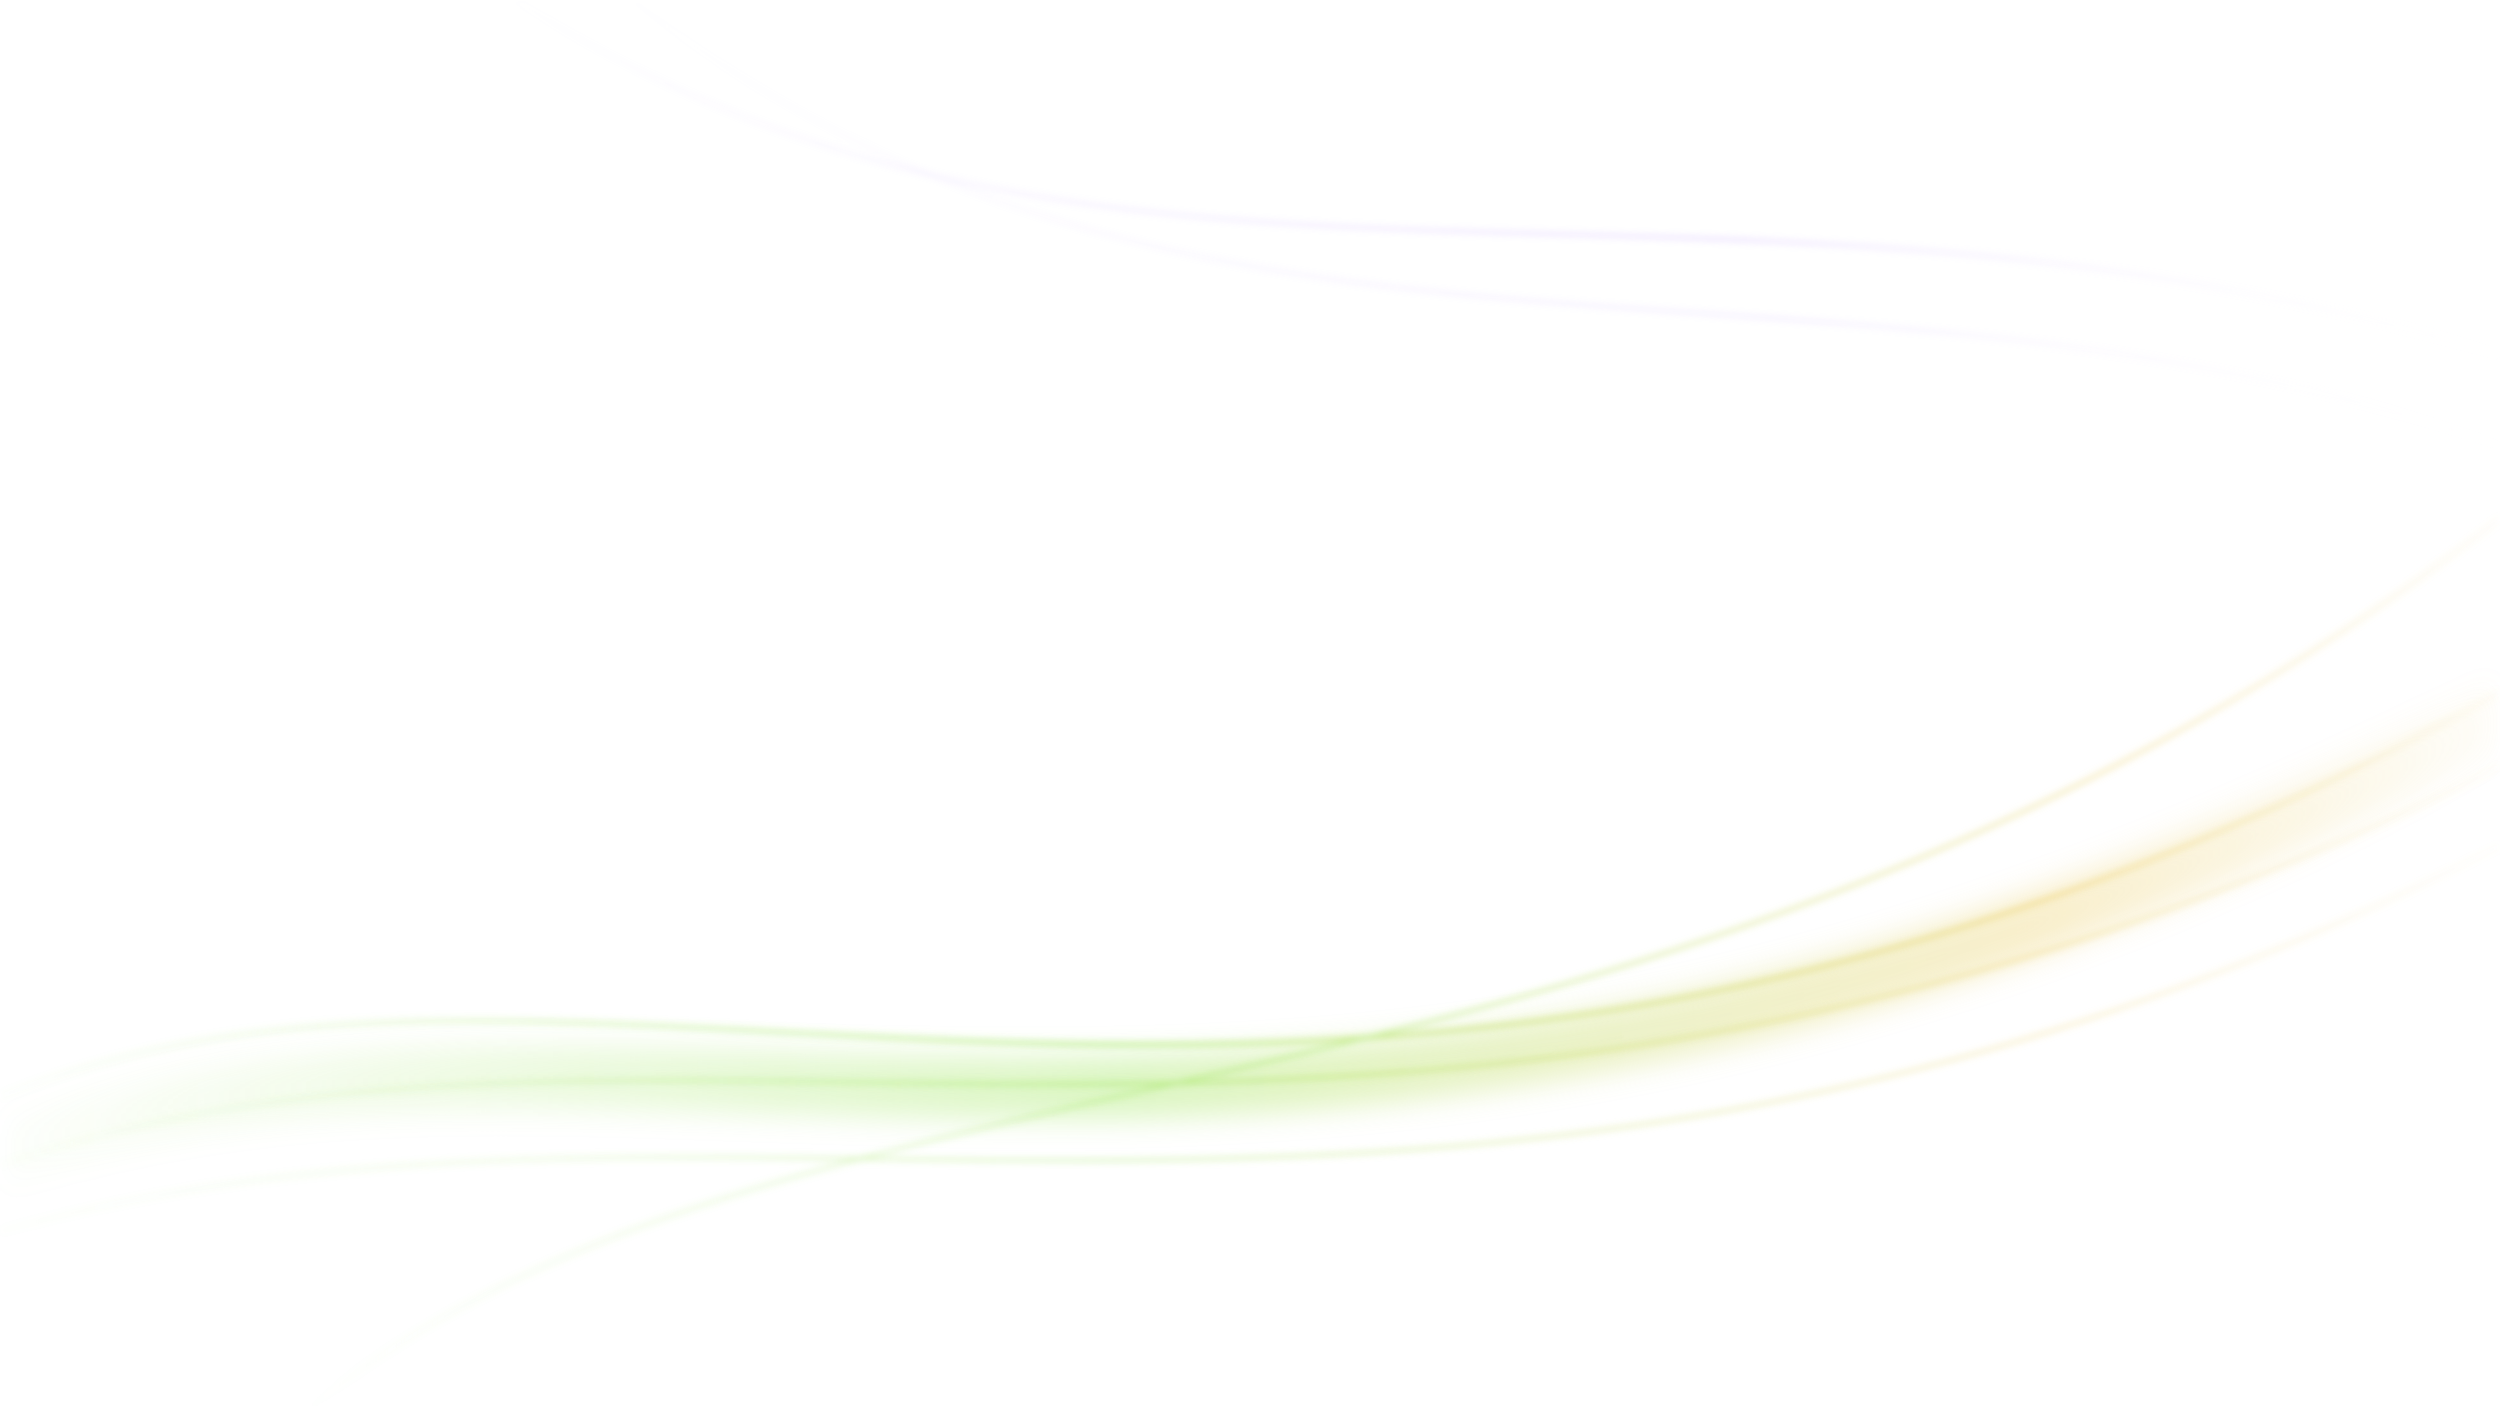
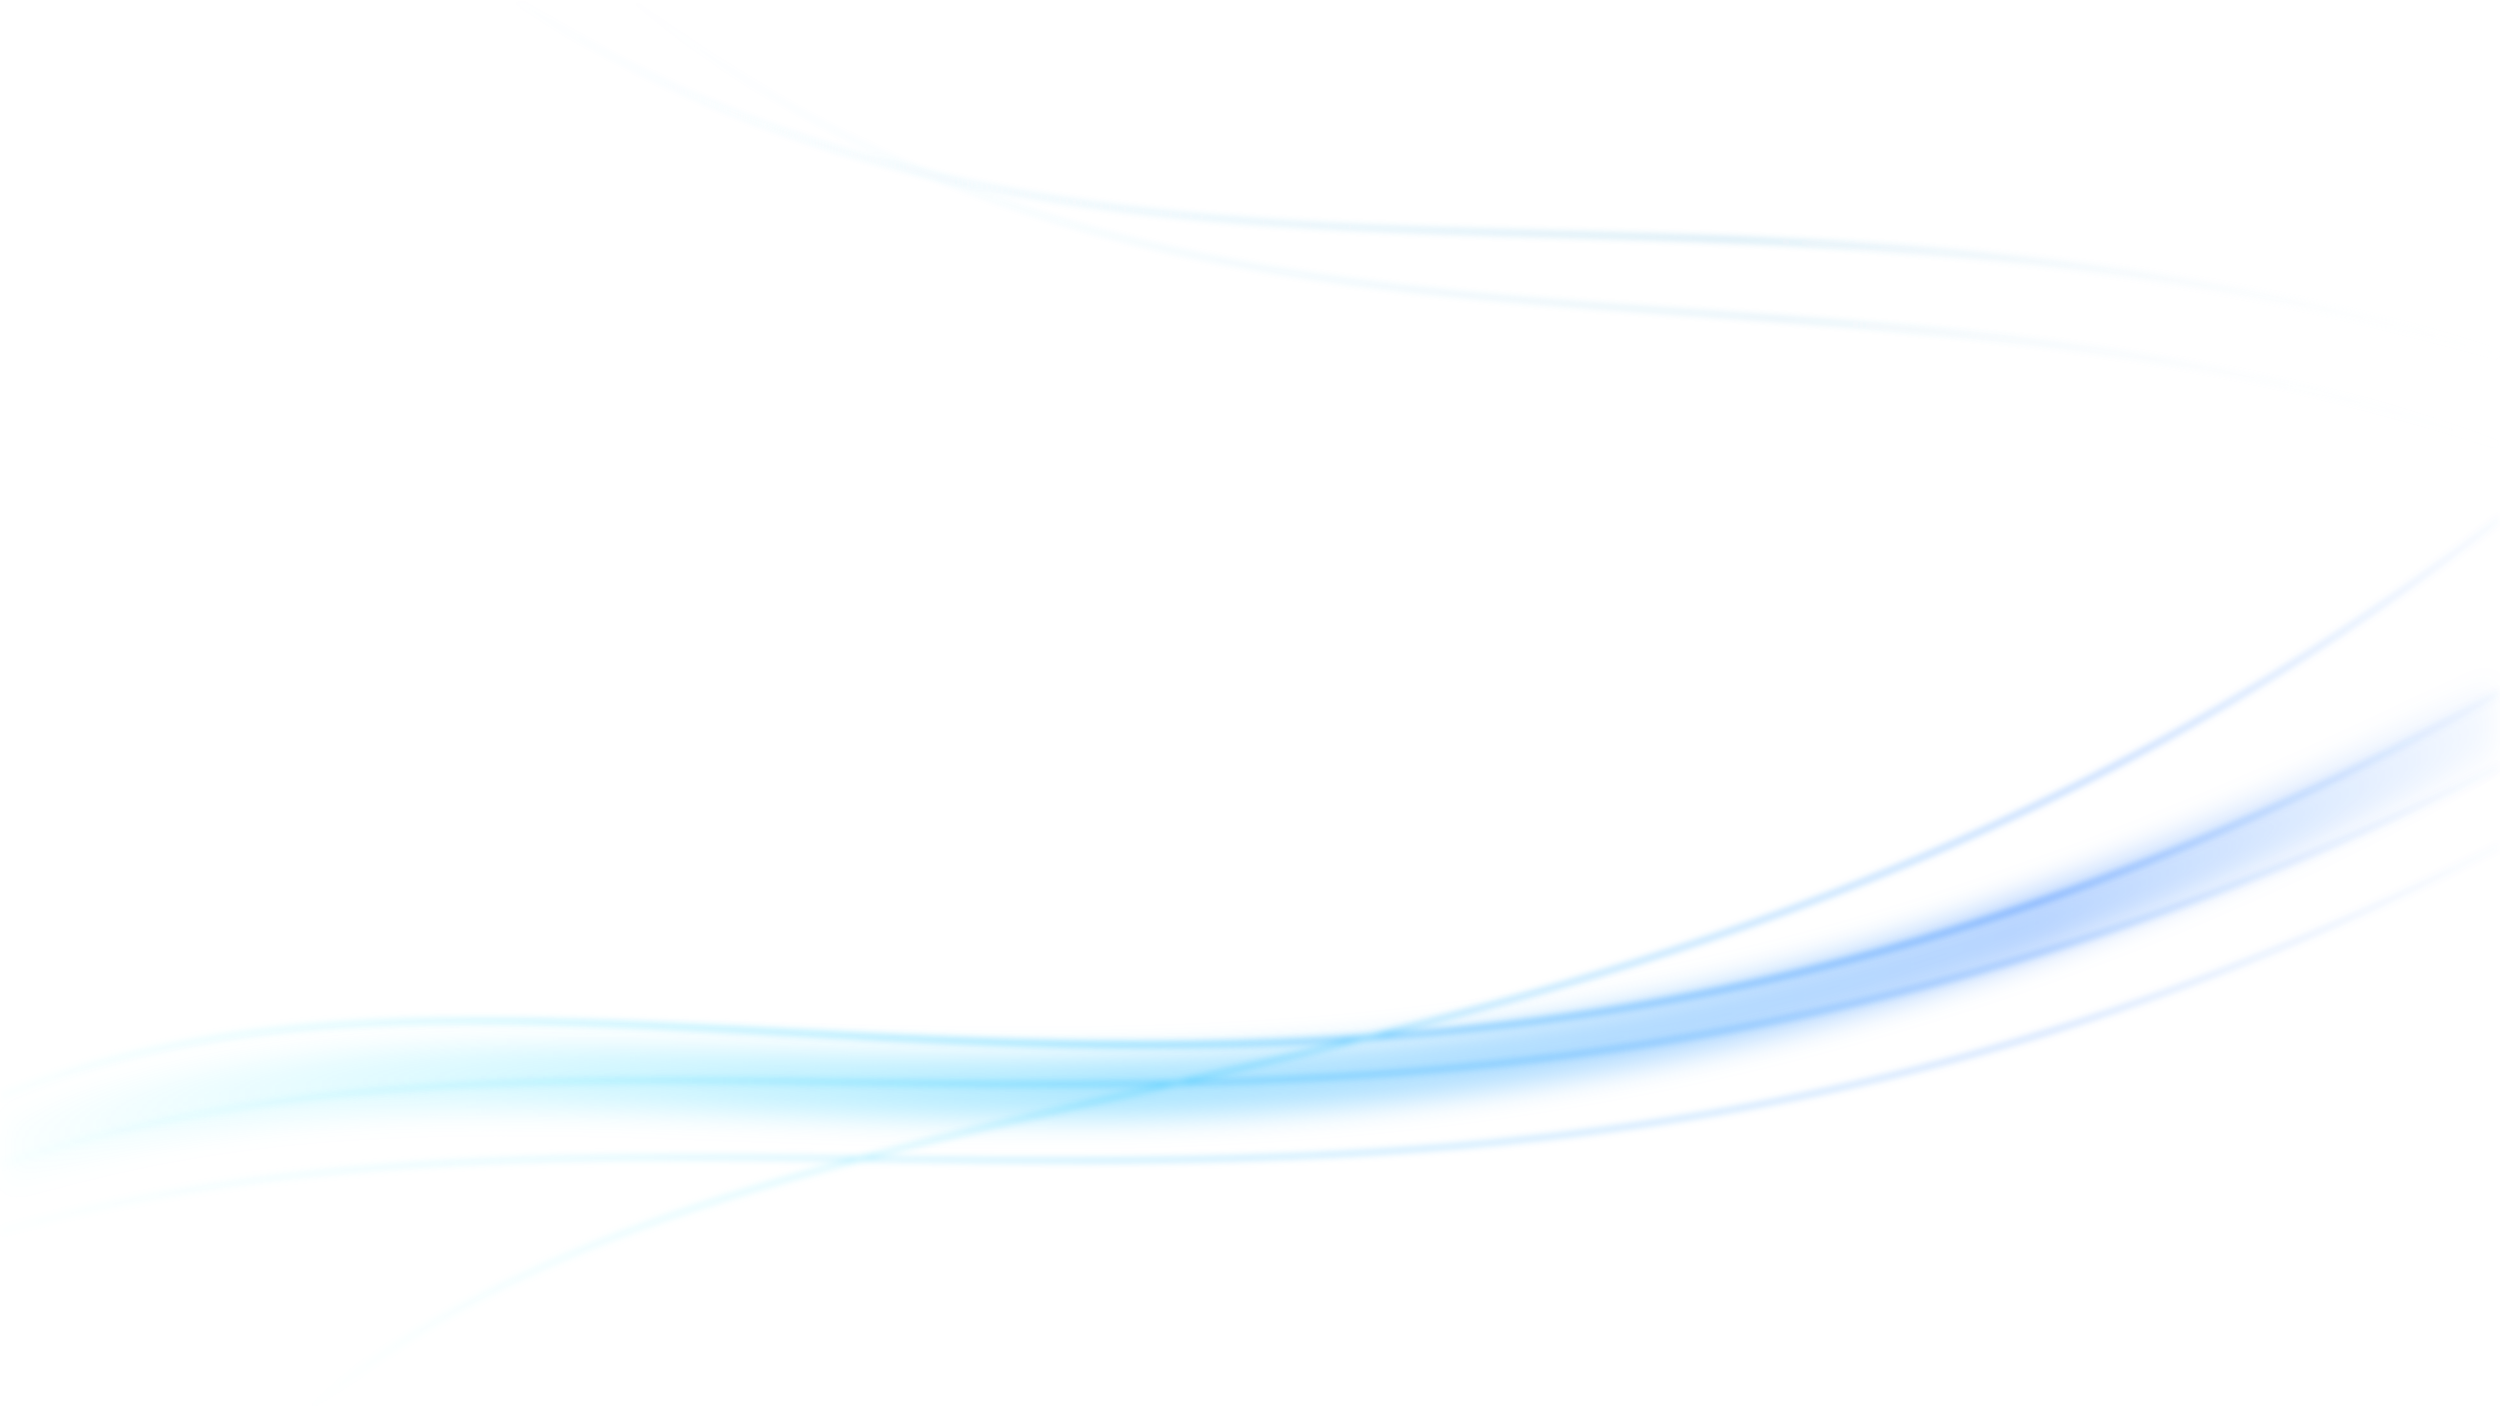
<svg xmlns="http://www.w3.org/2000/svg" viewBox="0 0 1600 900" preserveAspectRatio="xMidYMid slice">
  <defs>
    <linearGradient id="g" x1="0" y1="0" x2="1" y2="0">
-       <stop offset="0" stop-color="#8ee23f" stop-opacity="0" />
-       <stop offset=".45" stop-color="#8ee23f" stop-opacity=".9" />
-       <stop offset=".8" stop-color="#e8c547" stop-opacity=".8" />
-       <stop offset="1" stop-color="#e8c547" stop-opacity="0" />
+       <stop offset="0" stop-color="#00f0ff" stop-opacity="0" />
+       <stop offset=".45" stop-color="#00b4ff" stop-opacity=".9" />
+       <stop offset=".8" stop-color="#0066ff" stop-opacity=".8" />
+       <stop offset="1" stop-color="#0066ff" stop-opacity="0" />
    </linearGradient>
    <linearGradient id="v" x1="0" y1="0" x2="1" y2="0">
-       <stop offset="0" stop-color="#b48cff" stop-opacity="0" />
-       <stop offset=".6" stop-color="#b48cff" stop-opacity=".7" />
+       <stop offset="0" stop-color="#38bdf8" stop-opacity="0" />
+       <stop offset=".6" stop-color="#0284c7" stop-opacity=".7" />
      <stop offset="1" stop-color="#ffffff" stop-opacity="0" />
    </linearGradient>
    <filter id="blur">
      <feGaussianBlur stdDeviation="2.5" />
    </filter>
    <filter id="soft">
      <feGaussianBlur stdDeviation="9" />
    </filter>
  </defs>
  <g fill="none" stroke-linecap="round">
    <g stroke="url(#g)" filter="url(#soft)" opacity=".35">
      <path d="M-50 760 C 380 560, 820 900, 1650 430" stroke-width="40" />
    </g>
    <g stroke="url(#g)" filter="url(#blur)" opacity=".55">
      <path d="M-40 720 C 360 520, 860 880, 1640 420" stroke-width="3" />
      <path d="M-40 760 C 420 580, 900 860, 1640 470" stroke-width="2" />
      <path d="M-40 800 C 460 640, 940 900, 1640 520" stroke-width="1.5" />
      <path d="M200 900 C 520 640, 1080 760, 1640 300" stroke-width="2" />
    </g>
    <g stroke="url(#v)" filter="url(#blur)" opacity=".45">
      <path d="M300 -20 C 700 260, 1100 60, 1640 240" stroke-width="2" />
      <path d="M380 -20 C 760 300, 1180 120, 1640 300" stroke-width="1.2" />
    </g>
  </g>
</svg>
